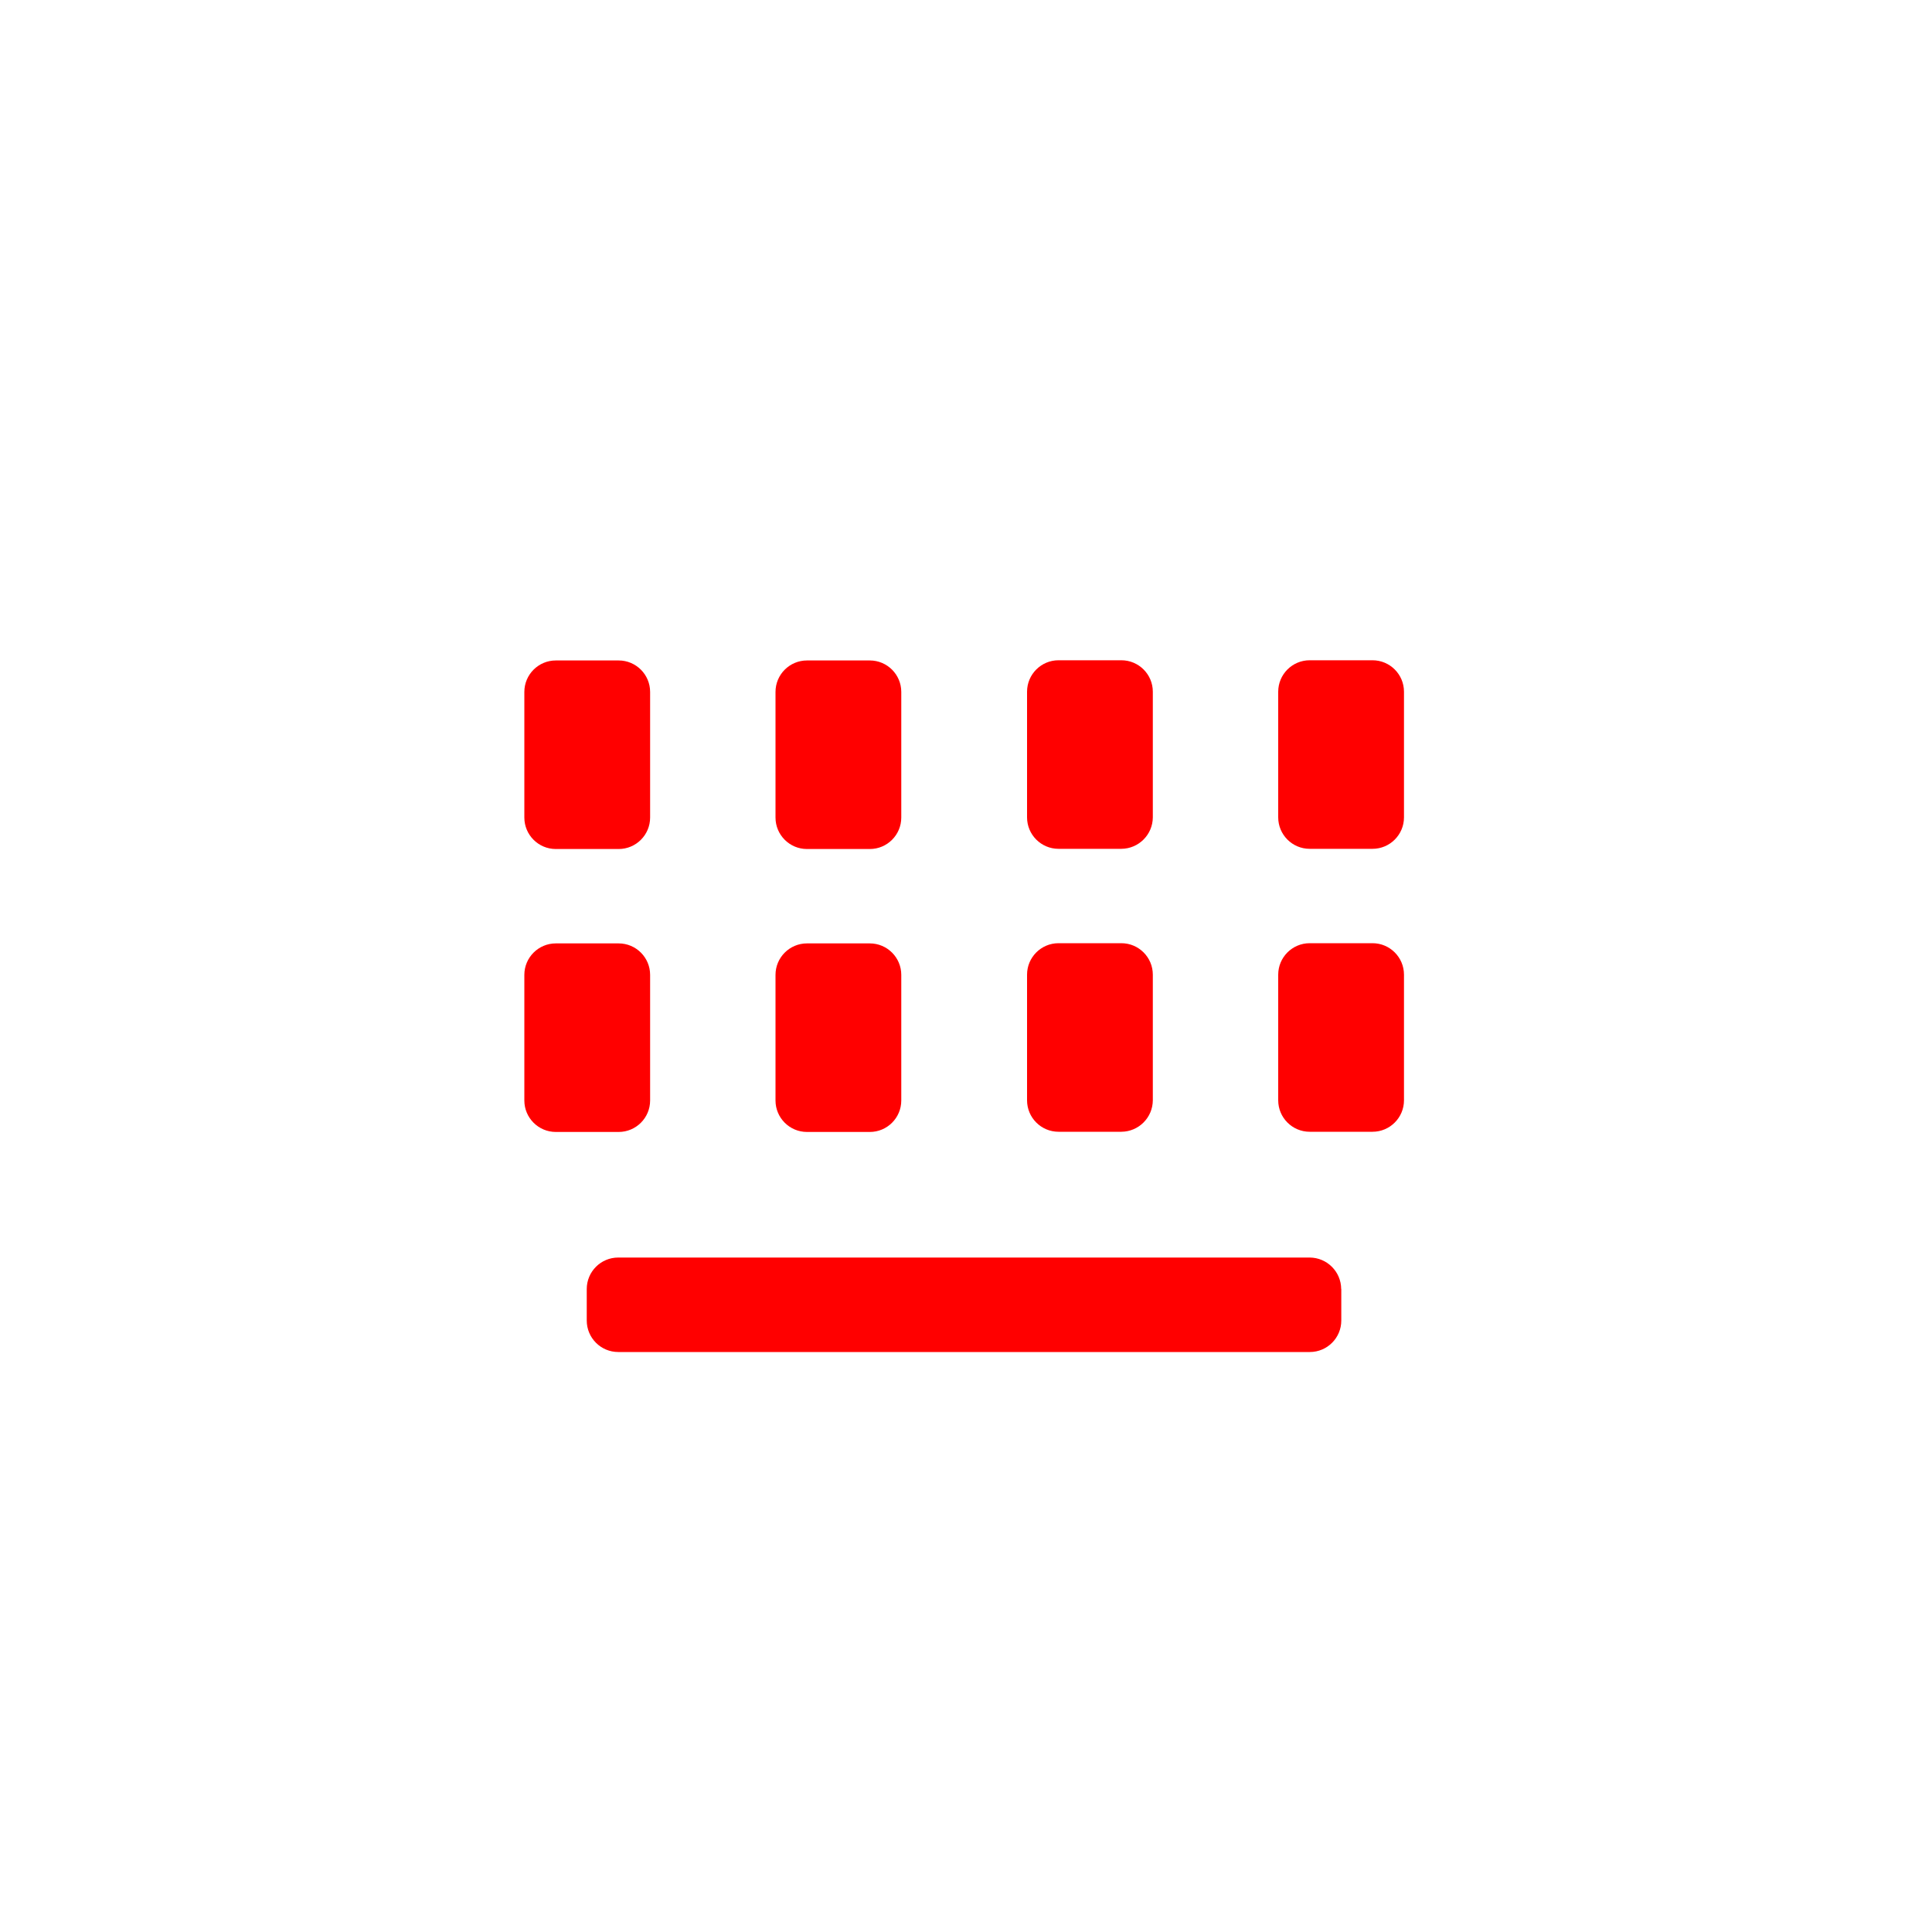
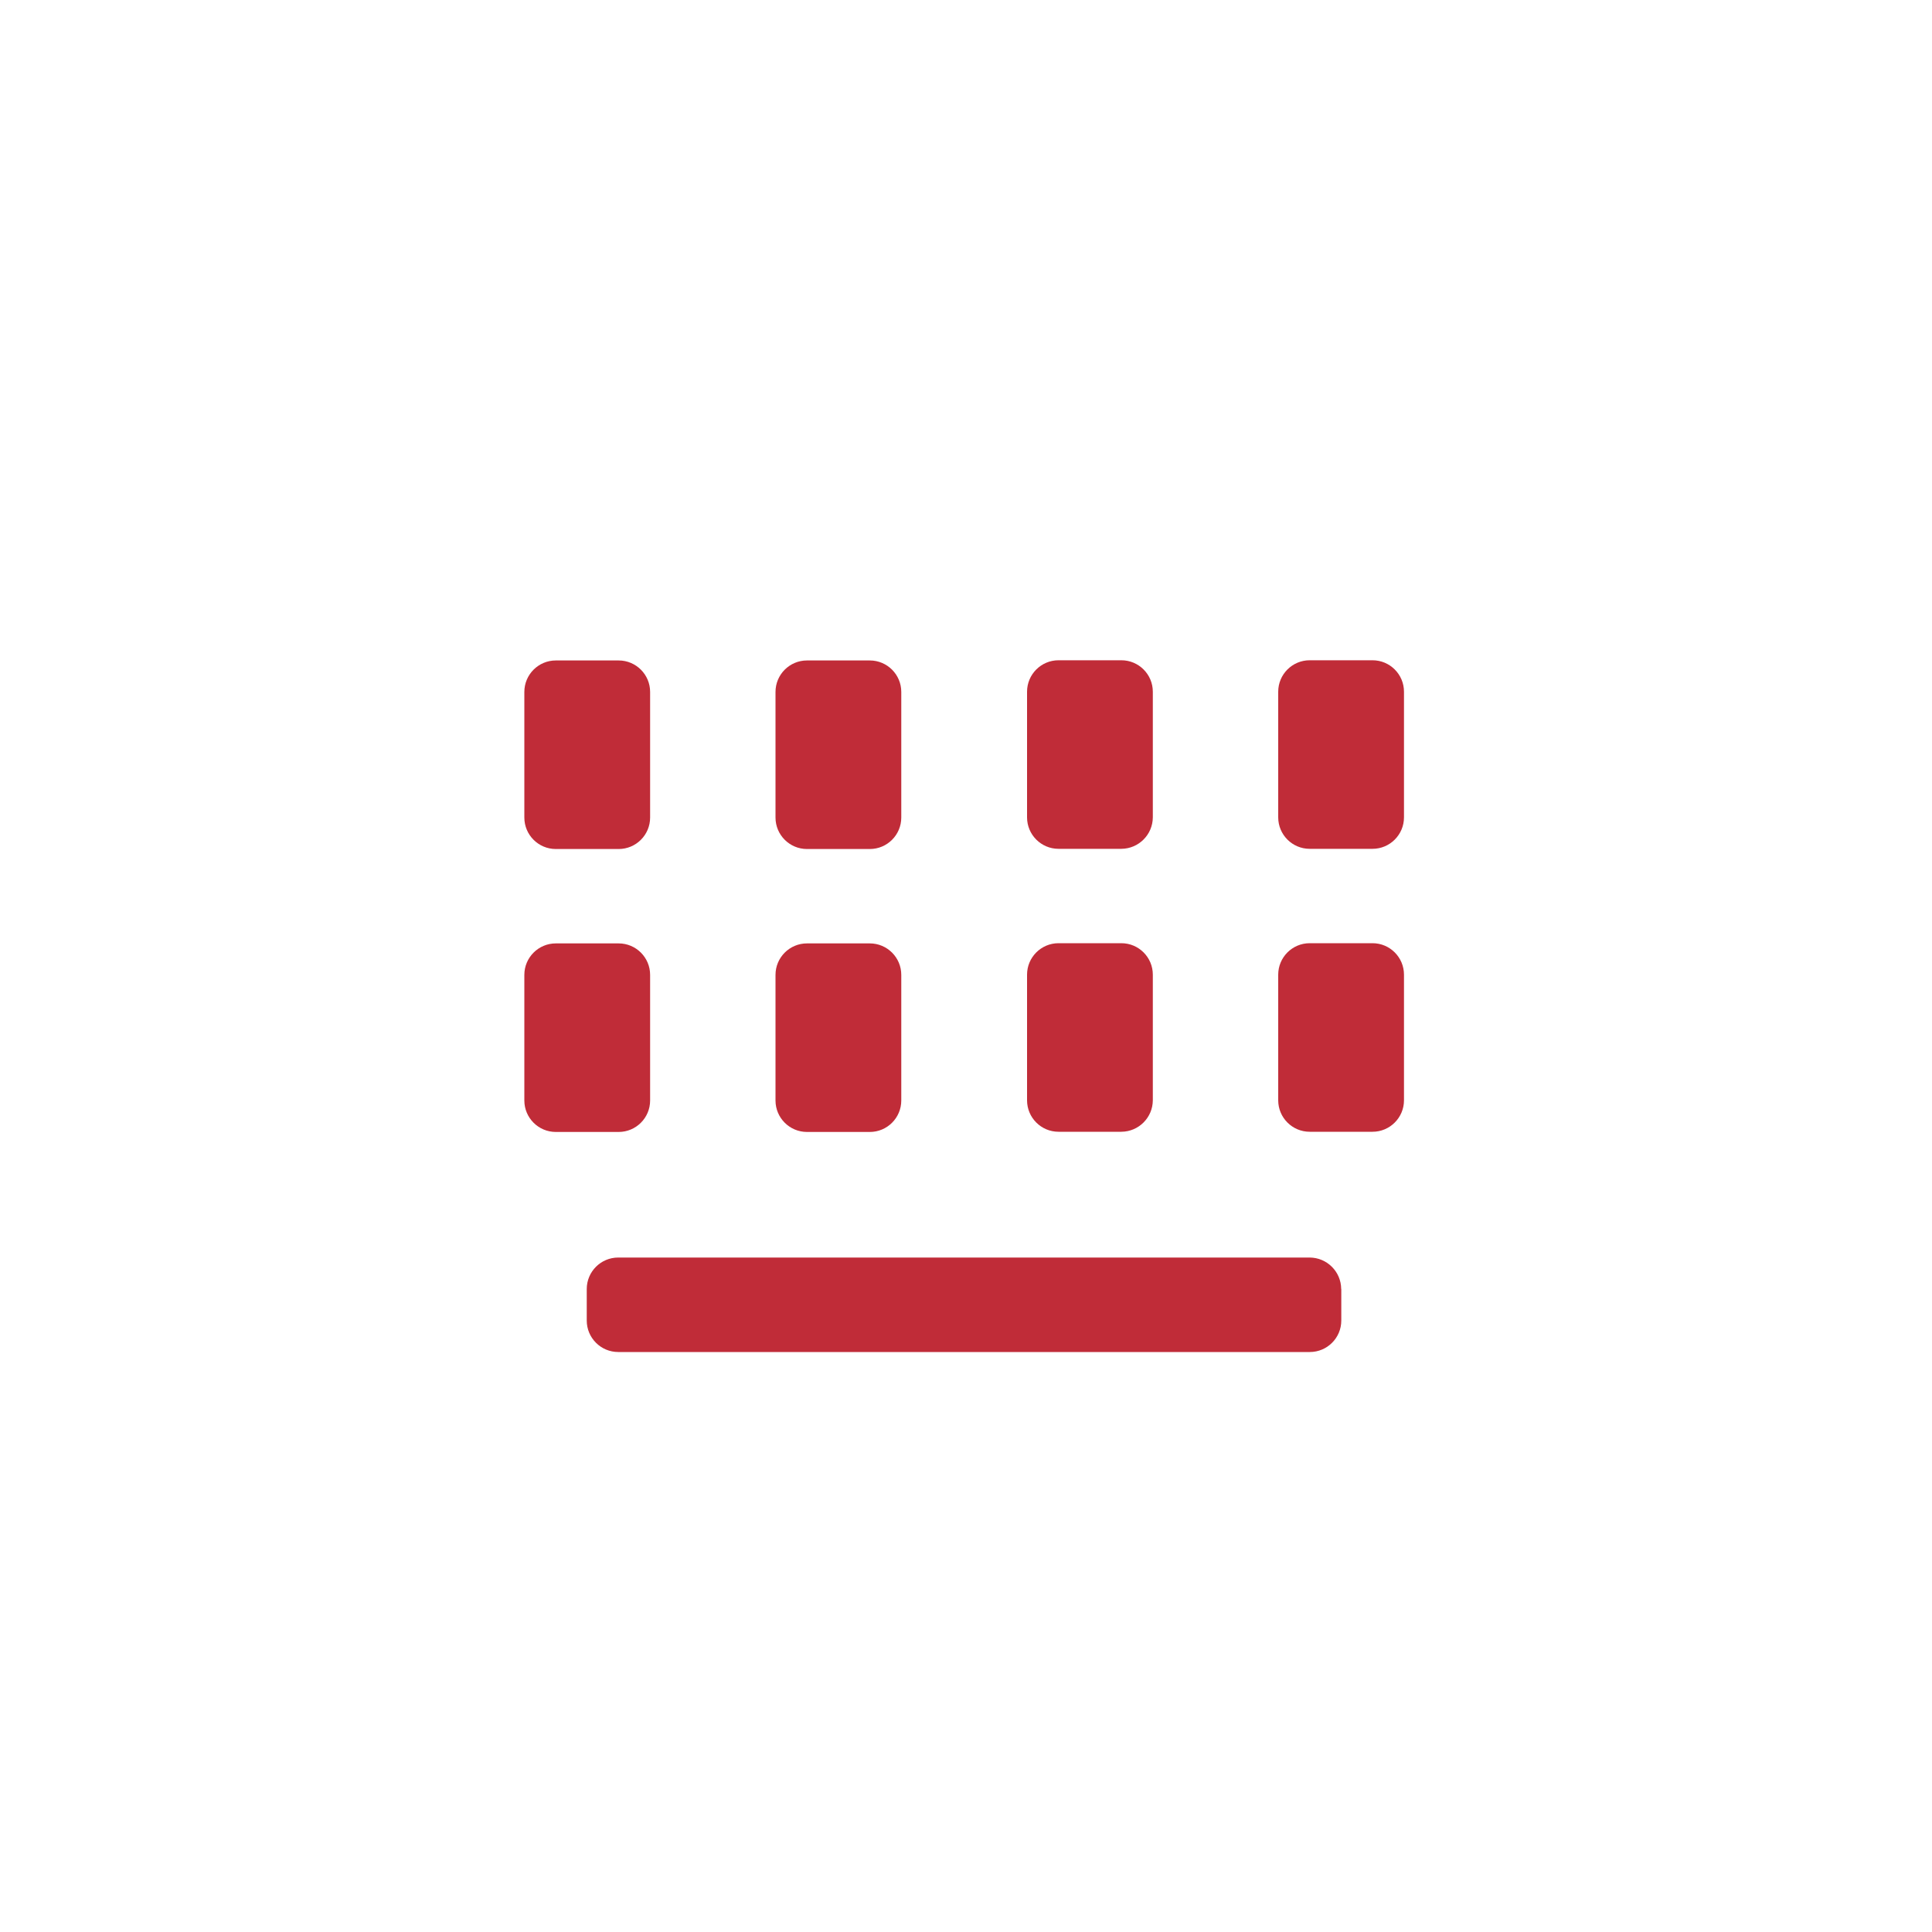
<svg xmlns="http://www.w3.org/2000/svg" viewBox="0 0 1024 1024" version="1.1">
-   <path fill="red" d="M727.45 599.859h-33.28a16.691 16.691 0 0 1-16.691-16.691v-66.56a16.691 16.691 0 0 1 16.691-16.691h33.28a16.691 16.691 0 0 1 16.691 16.691v66.56a16.691 16.691 0 0 1-16.691 16.691m0-149.965h-33.28a16.691 16.691 0 0 1-16.691-16.691v-66.56a16.691 16.691 0 0 1 16.691-16.691h33.28a16.691 16.691 0 0 1 16.691 16.691v66.56a16.691 16.691 0 0 1-16.691 16.691m-133.12 149.965h-33.28a16.691 16.691 0 0 1-16.691-16.691v-66.56a16.691 16.691 0 0 1 16.691-16.691h33.28a16.691 16.691 0 0 1 16.691 16.691v66.56a16.794 16.794 0 0 1-16.691 16.691m0-149.965h-33.28a16.691 16.691 0 0 1-16.691-16.691v-66.56a16.691 16.691 0 0 1 16.691-16.691h33.28a16.691 16.691 0 0 1 16.691 16.691v66.56a16.794 16.794 0 0 1-16.691 16.691m116.582 233.216v16.794a16.691 16.691 0 0 1-16.691 16.691H327.68a16.691 16.691 0 0 1-16.691-16.691v-16.691a16.691 16.691 0 0 1 16.691-16.691h366.49a16.794 16.794 0 0 1 16.691 16.691m-249.856-83.251h-33.28a16.691 16.691 0 0 1-16.691-16.691v-66.56a16.691 16.691 0 0 1 16.691-16.691h33.28a16.691 16.691 0 0 1 16.691 16.691v66.56a16.691 16.691 0 0 1-16.691 16.691m0-149.965h-33.28a16.691 16.691 0 0 1-16.691-16.691v-66.56a16.691 16.691 0 0 1 16.691-16.691h33.28a16.691 16.691 0 0 1 16.691 16.691v66.56a16.691 16.691 0 0 1-16.691 16.691m-133.12 149.965h-33.28a16.691 16.691 0 0 1-16.691-16.691v-66.56a16.691 16.691 0 0 1 16.691-16.691h33.28a16.691 16.691 0 0 1 16.691 16.691v66.56a16.691 16.691 0 0 1-16.691 16.691m0-149.965h-33.28a16.691 16.691 0 0 1-16.691-16.691v-66.56a16.691 16.691 0 0 1 16.691-16.691h33.28a16.691 16.691 0 0 1 16.691 16.691v66.56a16.691 16.691 0 0 1-16.691 16.691" />
+   <path fill="#C02C38" d="M727.45 599.859h-33.28a16.691 16.691 0 0 1-16.691-16.691v-66.56a16.691 16.691 0 0 1 16.691-16.691h33.28a16.691 16.691 0 0 1 16.691 16.691v66.56a16.691 16.691 0 0 1-16.691 16.691m0-149.965h-33.28a16.691 16.691 0 0 1-16.691-16.691v-66.56a16.691 16.691 0 0 1 16.691-16.691h33.28a16.691 16.691 0 0 1 16.691 16.691v66.56a16.691 16.691 0 0 1-16.691 16.691m-133.12 149.965h-33.28a16.691 16.691 0 0 1-16.691-16.691v-66.56a16.691 16.691 0 0 1 16.691-16.691h33.28a16.691 16.691 0 0 1 16.691 16.691v66.56a16.794 16.794 0 0 1-16.691 16.691m0-149.965h-33.28a16.691 16.691 0 0 1-16.691-16.691v-66.56a16.691 16.691 0 0 1 16.691-16.691h33.28a16.691 16.691 0 0 1 16.691 16.691v66.56a16.794 16.794 0 0 1-16.691 16.691m116.582 233.216v16.794a16.691 16.691 0 0 1-16.691 16.691H327.68a16.691 16.691 0 0 1-16.691-16.691v-16.691a16.691 16.691 0 0 1 16.691-16.691h366.49a16.794 16.794 0 0 1 16.691 16.691m-249.856-83.251h-33.28a16.691 16.691 0 0 1-16.691-16.691v-66.56a16.691 16.691 0 0 1 16.691-16.691h33.28a16.691 16.691 0 0 1 16.691 16.691v66.56a16.691 16.691 0 0 1-16.691 16.691m0-149.965h-33.28a16.691 16.691 0 0 1-16.691-16.691v-66.56a16.691 16.691 0 0 1 16.691-16.691h33.28a16.691 16.691 0 0 1 16.691 16.691v66.56a16.691 16.691 0 0 1-16.691 16.691m-133.12 149.965h-33.28a16.691 16.691 0 0 1-16.691-16.691v-66.56a16.691 16.691 0 0 1 16.691-16.691h33.28a16.691 16.691 0 0 1 16.691 16.691v66.56a16.691 16.691 0 0 1-16.691 16.691m0-149.965h-33.28a16.691 16.691 0 0 1-16.691-16.691v-66.56a16.691 16.691 0 0 1 16.691-16.691h33.28a16.691 16.691 0 0 1 16.691 16.691v66.56a16.691 16.691 0 0 1-16.691 16.691" />
</svg>
